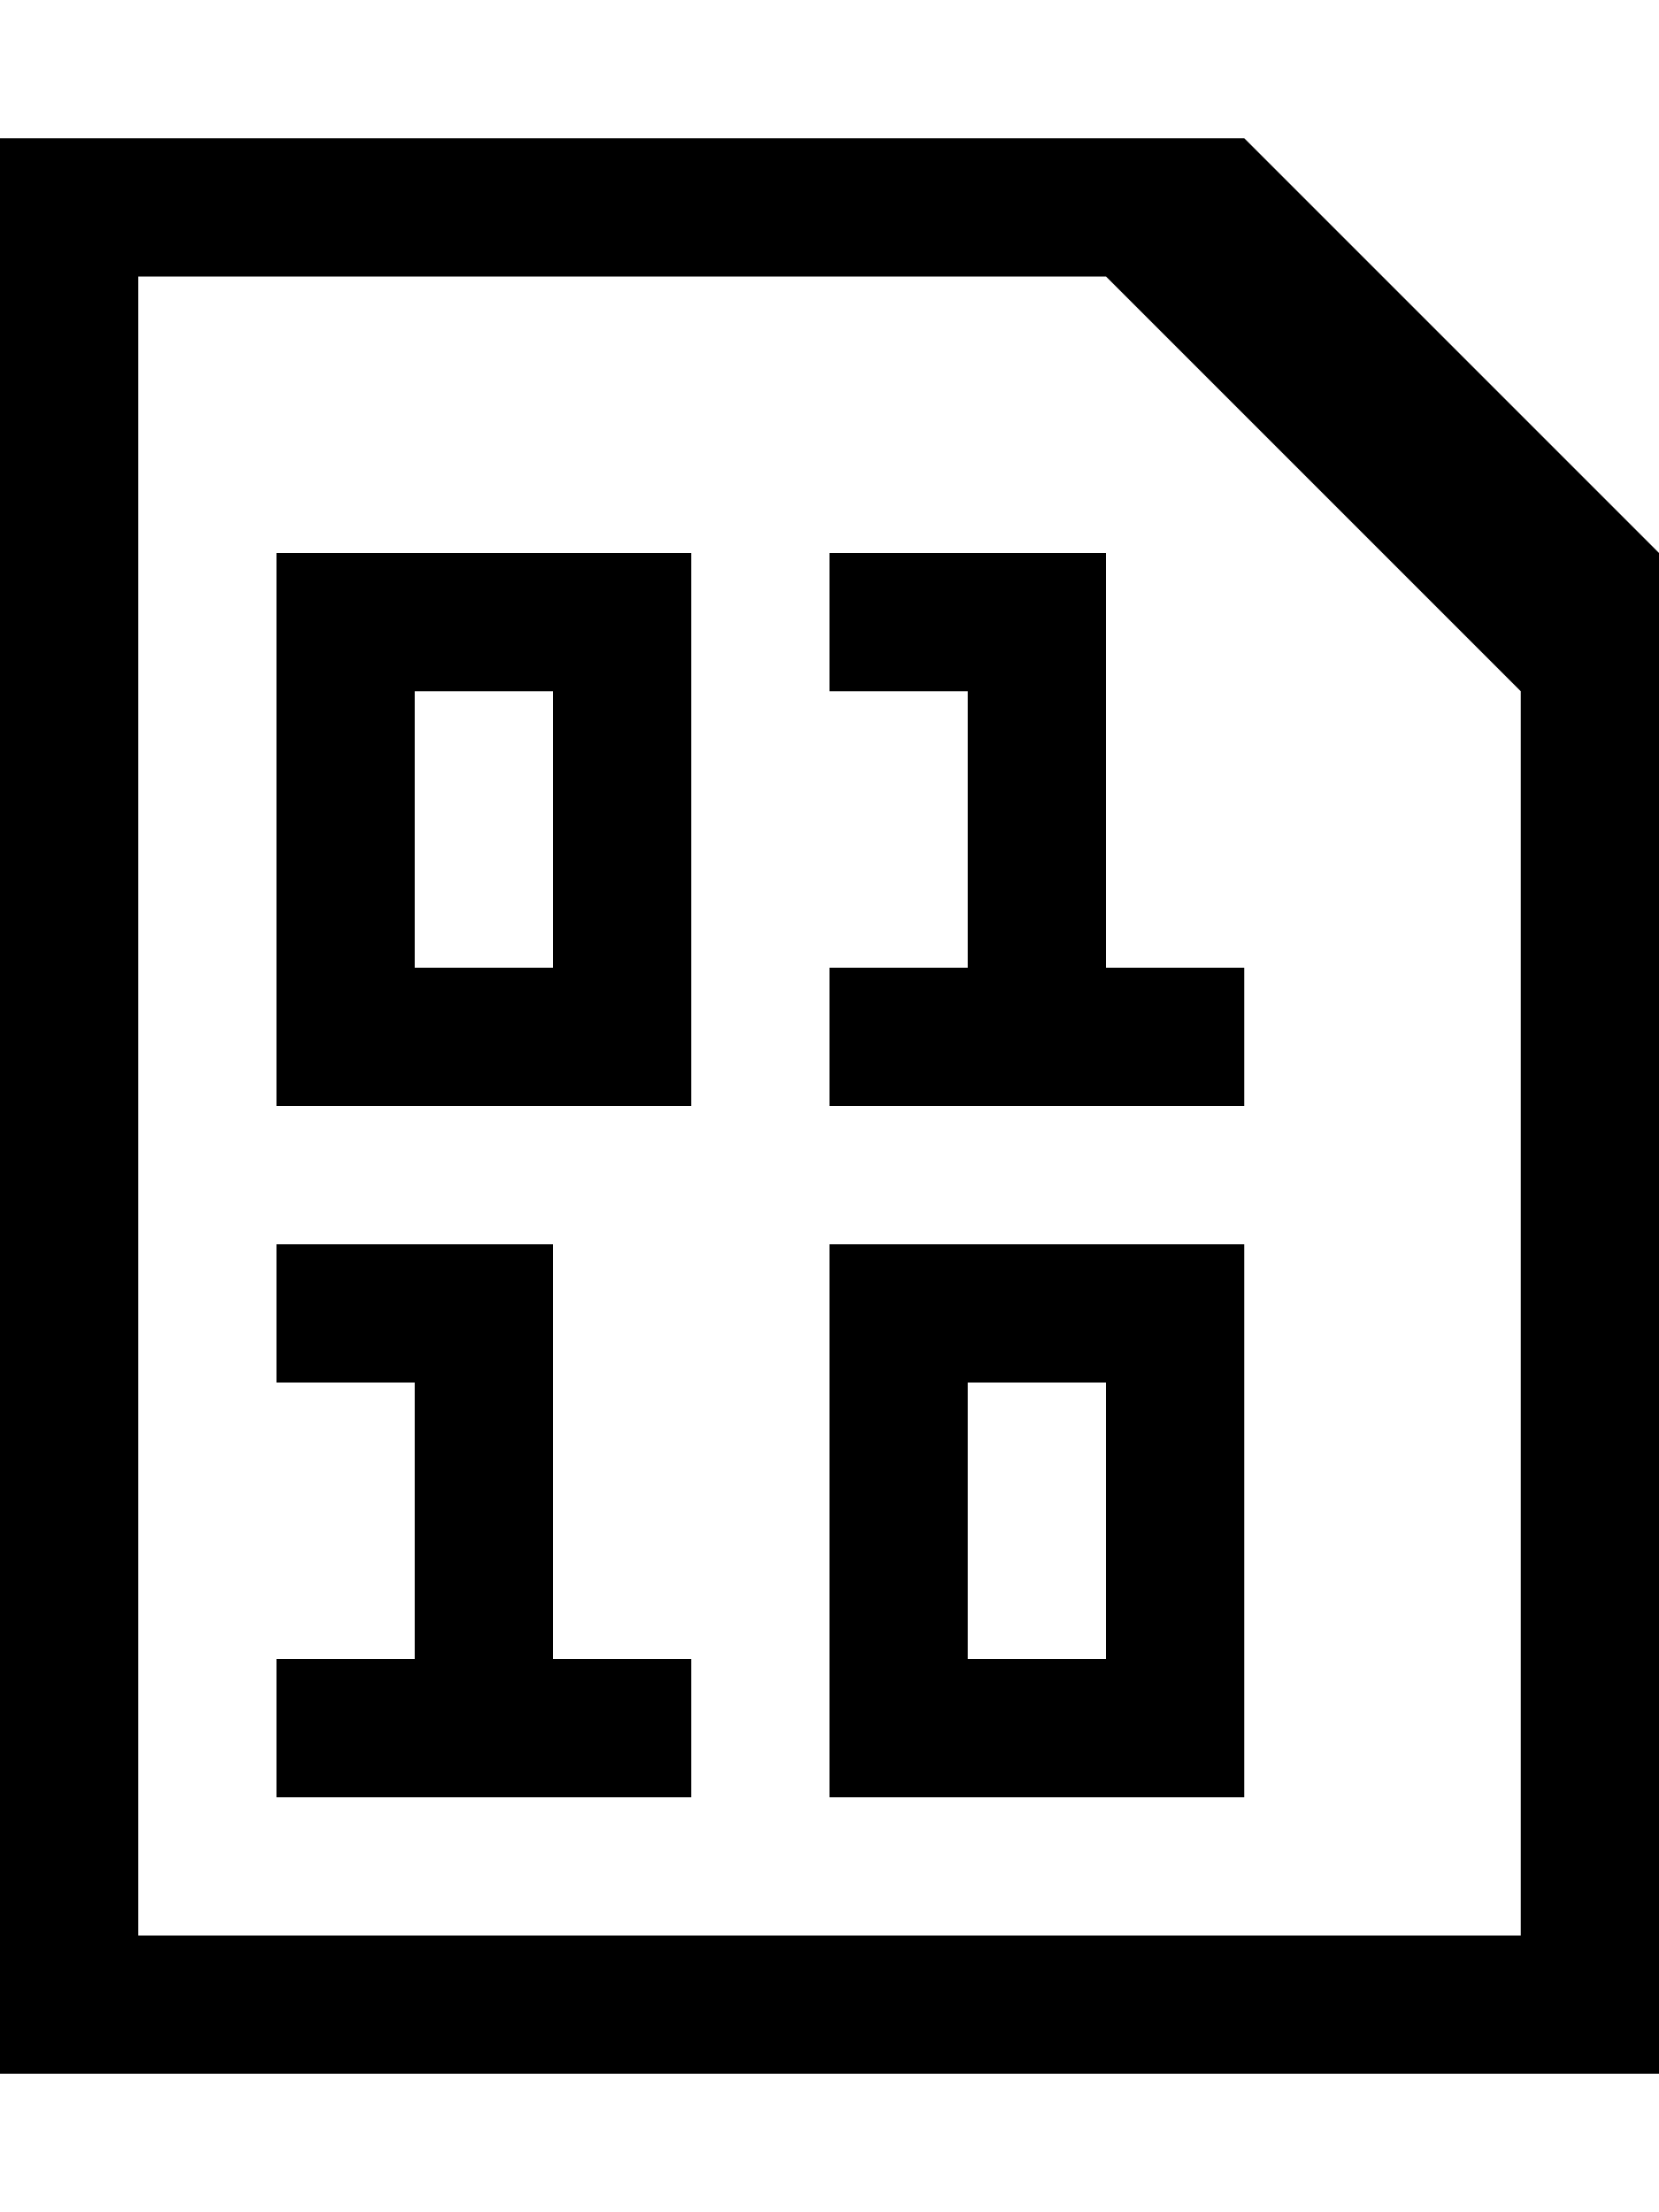
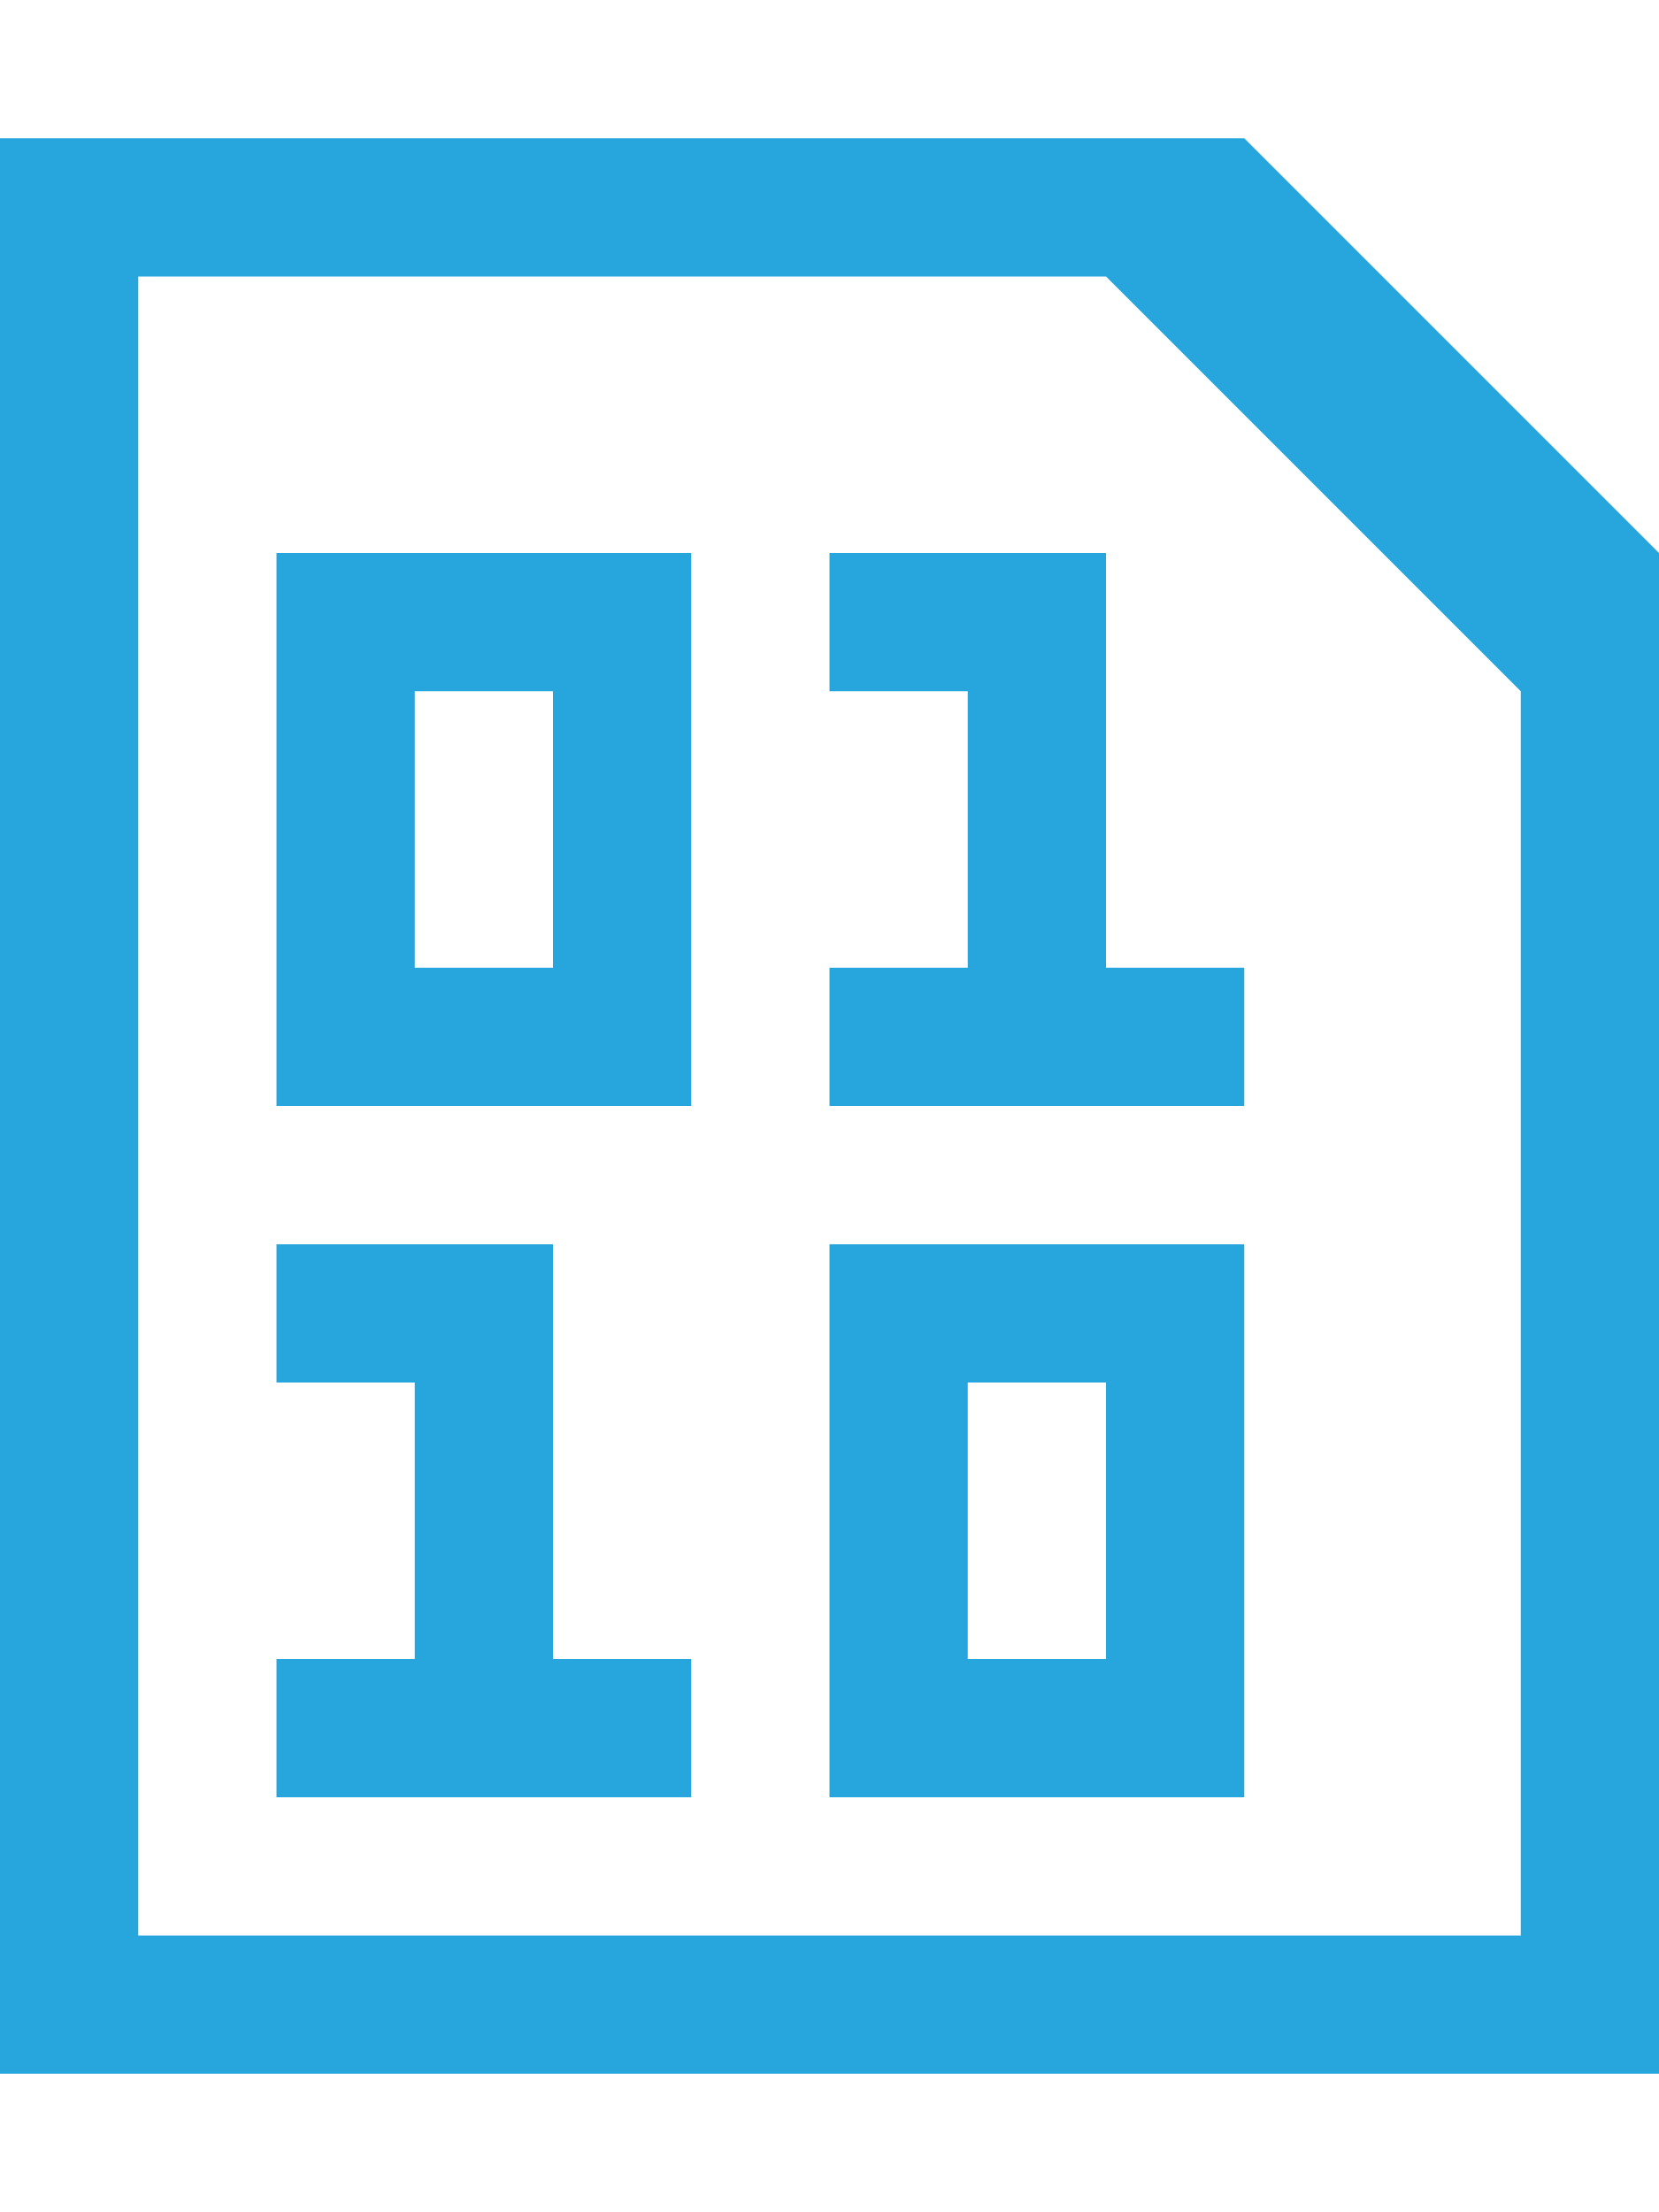
<svg xmlns="http://www.w3.org/2000/svg" height="1024" width="768">
-   <path d="M0 960V64h576l192 192v704H0zM704 320L512 128H64v768h640V320zM320 512H128V256h192V512zM256 320h-64v128h64V320zM256 768h64v64H128v-64h64V640h-64v-64h128V768zM512 448h64v64H384v-64h64V320h-64v-64h128V448zM576 832H384V576h192V832zM512 640h-64v128h64V640z" />
+   <path d="M0 960V64h576l192 192v704H0zM704 320L512 128H64v768h640V320zM320 512H128V256h192V512zM256 320h-64v128h64V320zM256 768h64v64H128v-64h64V640h-64v-64h128V768zM512 448h64v64H384v-64h64V320h-64v-64h128V448zM576 832H384V576h192V832zM512 640h-64v128h64V640z" fill="#27A6DD" />
</svg>
